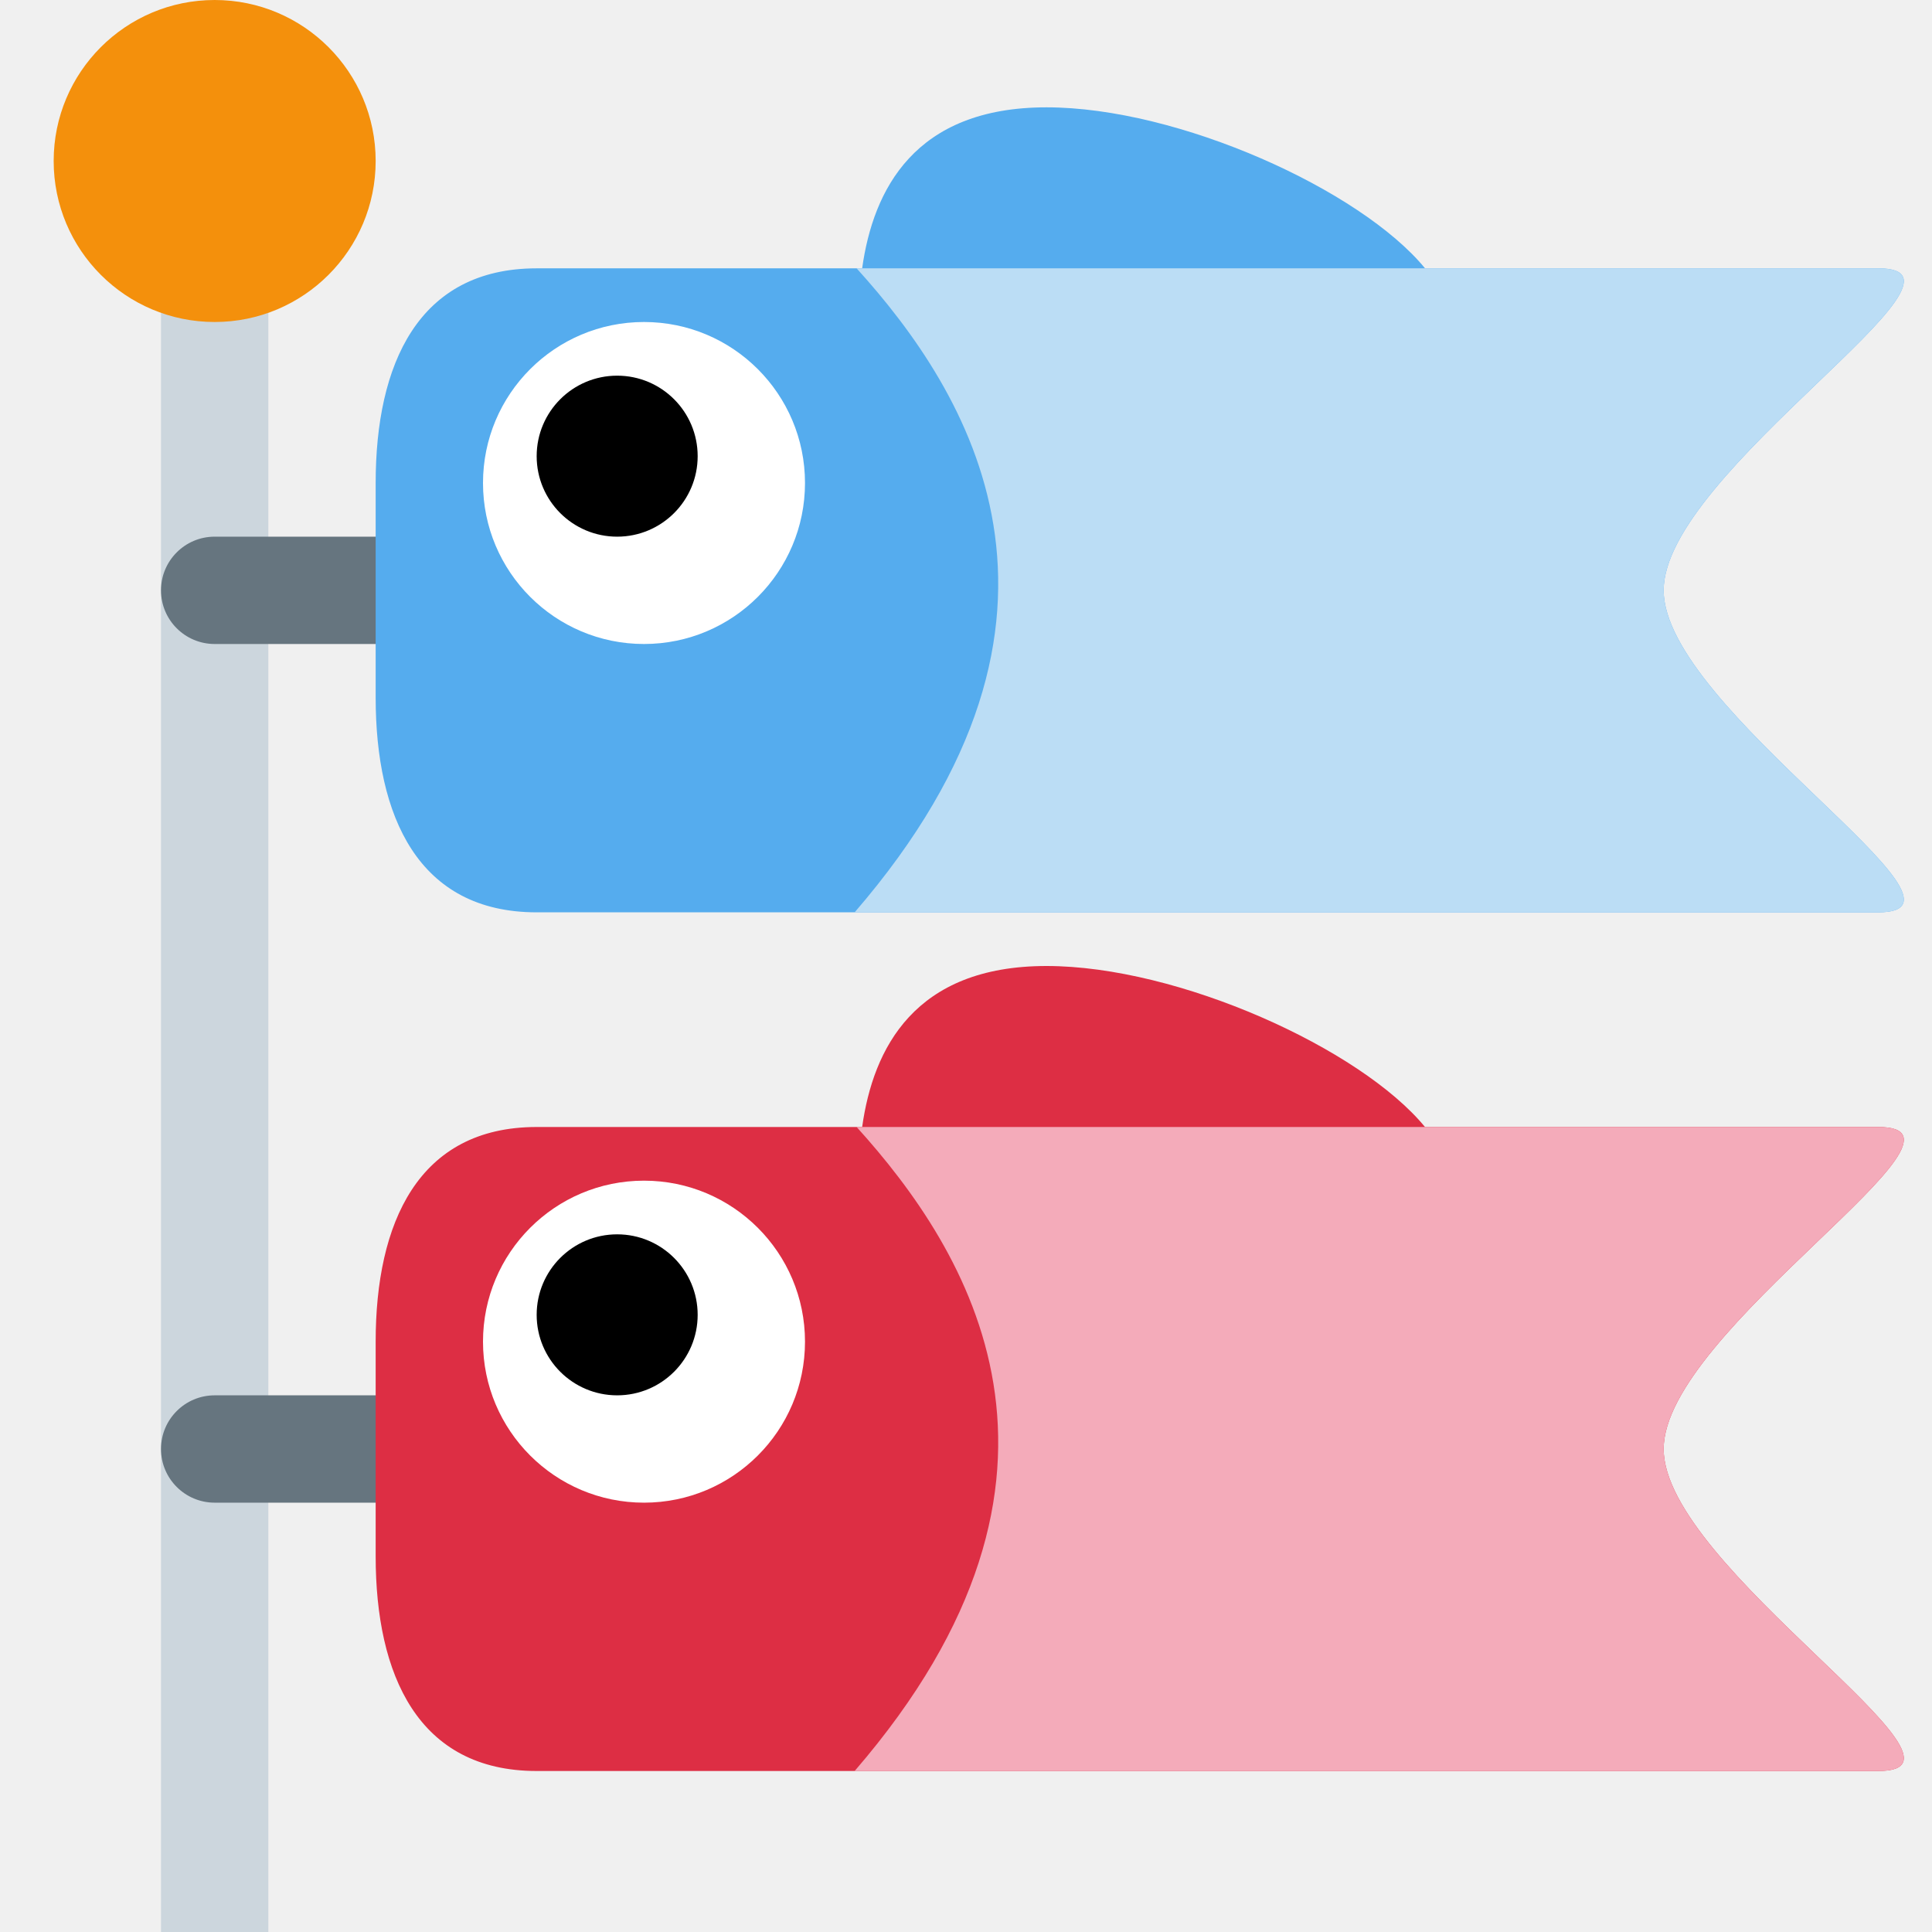
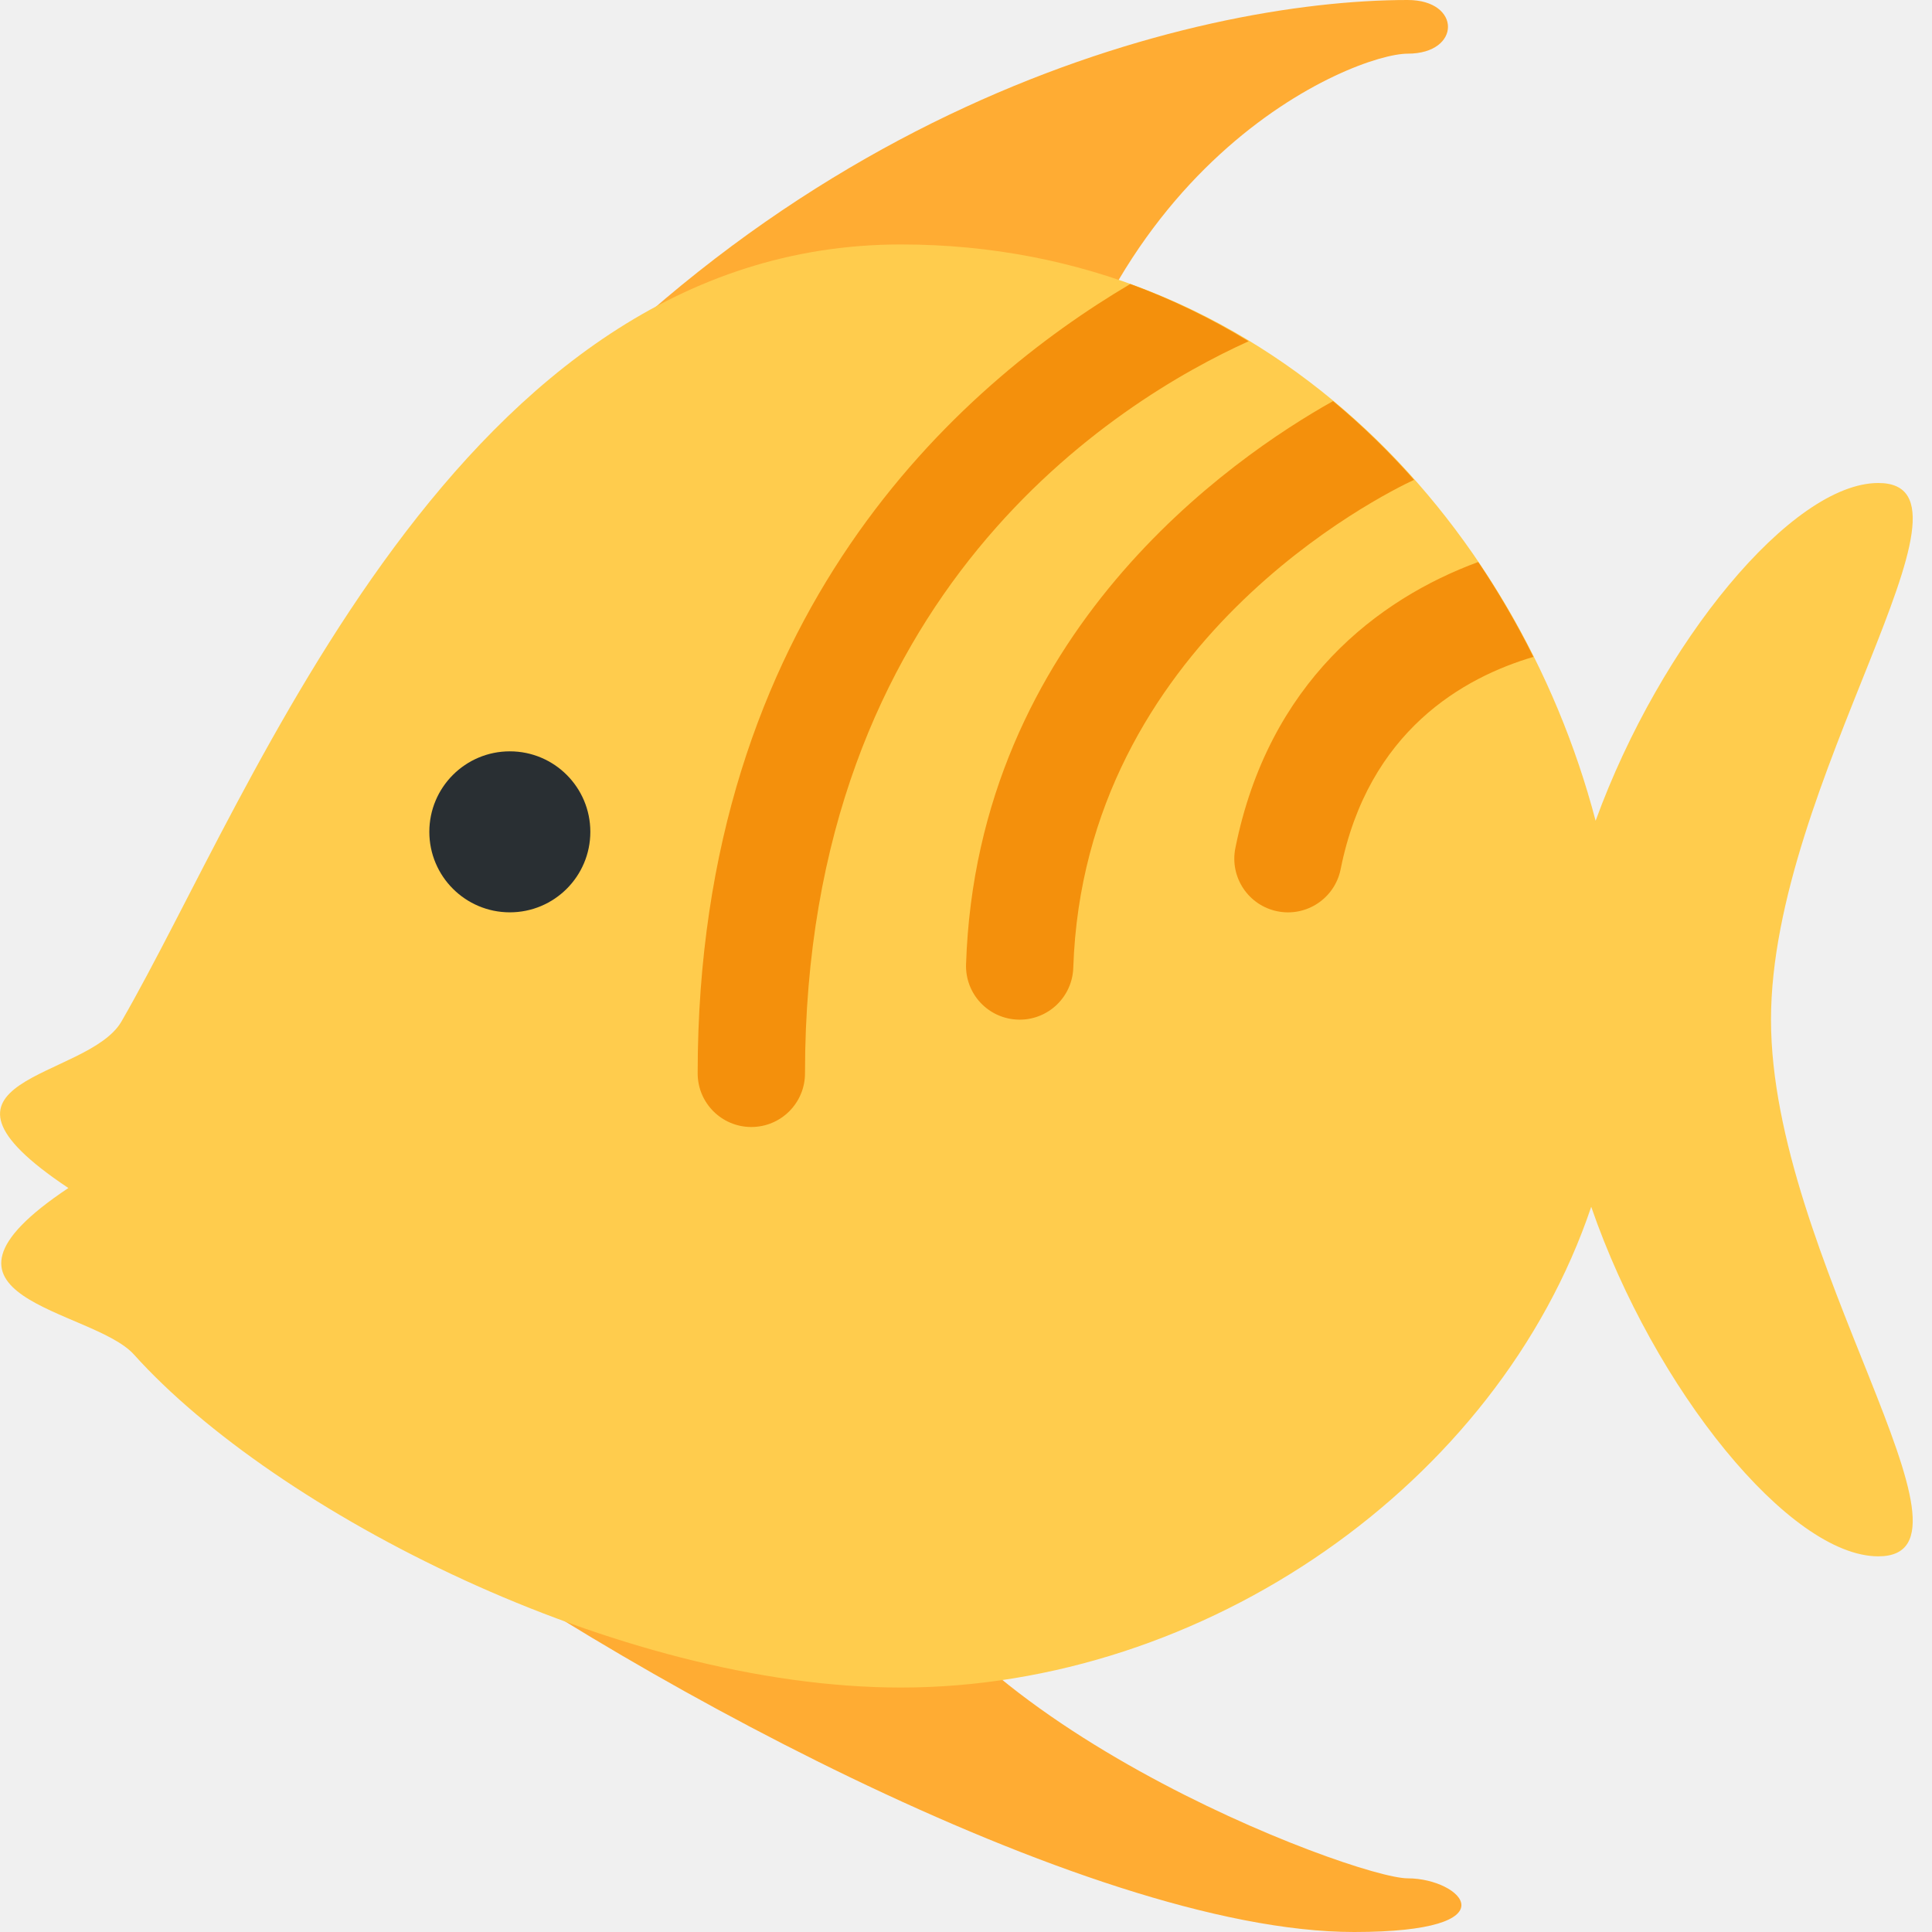
<svg xmlns="http://www.w3.org/2000/svg" viewBox="0 0 36 36">
-   <path fill="#CCD6DD" d="M3 3h2v33H3z" />
-   <circle cx="4" cy="3" r="3" fill="#F4900C" />
-   <path fill="#66757F" d="M9 28H4a1 1 0 1 1 0-2h5a1 1 0 1 1 0 2z" />
-   <path fill="#DD2E44" d="M31 27c0-2.209 6.209-6 4-6h-8.447c-1.203-1.464-4.595-3-7.053-3-2.459 0-3.23 1.536-3.435 3H10c-2.209 0-3 1.791-3 4v4c0 2.209.791 4 3 4h25c2.209 0-4-3.791-4-6z" />
-   <circle cx="12" cy="25" r="3" fill="#FFF" />
-   <circle cx="11.5" cy="24.5" r="1.5" />
-   <path fill="#F4ABBA" d="M35 21H15.962c2.068 2.286 4.742 6.465-.037 12H35c2.209 0-4-3.791-4-6s6.209-6 4-6z" />
-   <path fill="#66757F" d="M9 12H4a1 1 0 0 1 0-2h5a1 1 0 0 1 0 2z" />
-   <path fill="#55ACEE" d="M31 11c0-2.209 6.209-6 4-6h-8.446c-1.203-1.464-4.595-3-7.054-3-2.459 0-3.23 1.536-3.435 3H10C7.791 5 7 6.791 7 9v4c0 2.209.791 4 3 4h25c2.209 0-4-3.791-4-6z" />
-   <circle cx="12" cy="9" r="3" fill="#FFF" />
-   <circle cx="11.5" cy="8.5" r="1.5" />
-   <path fill="#BBDDF5" d="M35 5H15.962c2.068 2.286 4.742 6.465-.037 12H35c2.209 0-4-3.791-4-6s6.209-6 4-6z" />
+   <path fill="#FFAC33" d="M8.231 10c6-8 14-10 18-10 1 0 1 1 0 1s-6 2-7 9-11 0-11 0zm-1 18c4 3 13 8 18 8 3 0 2-1 1-1s-9-3-10-7-9 0-9 0z" />
+   <path fill="#FFCC4D" d="M35 9c-1.611 0-4.059 2.972-5.268 6.294-1.475-5.62-6.166-10.739-12.945-10.739-8.273 0-12.061 10.216-14.524 14.479-.629 1.091-4.091 1.034-.989 3.103-3.103 2.068.449 2.243 1.222 3.103 2.625 2.92 8.997 6.205 14.291 6.205 5.655 0 11.12-3.786 12.863-8.958C30.828 25.896 33.353 29 35 29c2.209 0-2-5.582-2-10s4.209-10 2-10z" />
+   <g fill="#F4900C">
+     <path d="M18.001 17.967a.998.998 0 0 0 .966 1.032l.034.001a1 1 0 0 0 .998-.967c.201-6.065 5.758-8.816 6.35-9.092a13.767 13.767 0 0 0-1.51-1.467c-1.885 1.057-6.634 4.323-6.838 10.493zm5.018-2.163a1 1 0 0 0 1.962.392c.516-2.581 2.296-3.574 3.592-3.956a15.674 15.674 0 0 0-1.028-1.768c-1.877.691-3.908 2.246-4.526 5.332z" />
+     <path d="M13 20a1 1 0 1 0 2 0c0-8.97 5.841-12.544 8.266-13.641a12.403 12.403 0 0 0-2.205-1.067C17.888 7.169 13 11.446 13 20z" />
+   </g>
+   <circle cx="9.5" cy="15.5" r="1.5" fill="#292F33" />
</svg>
